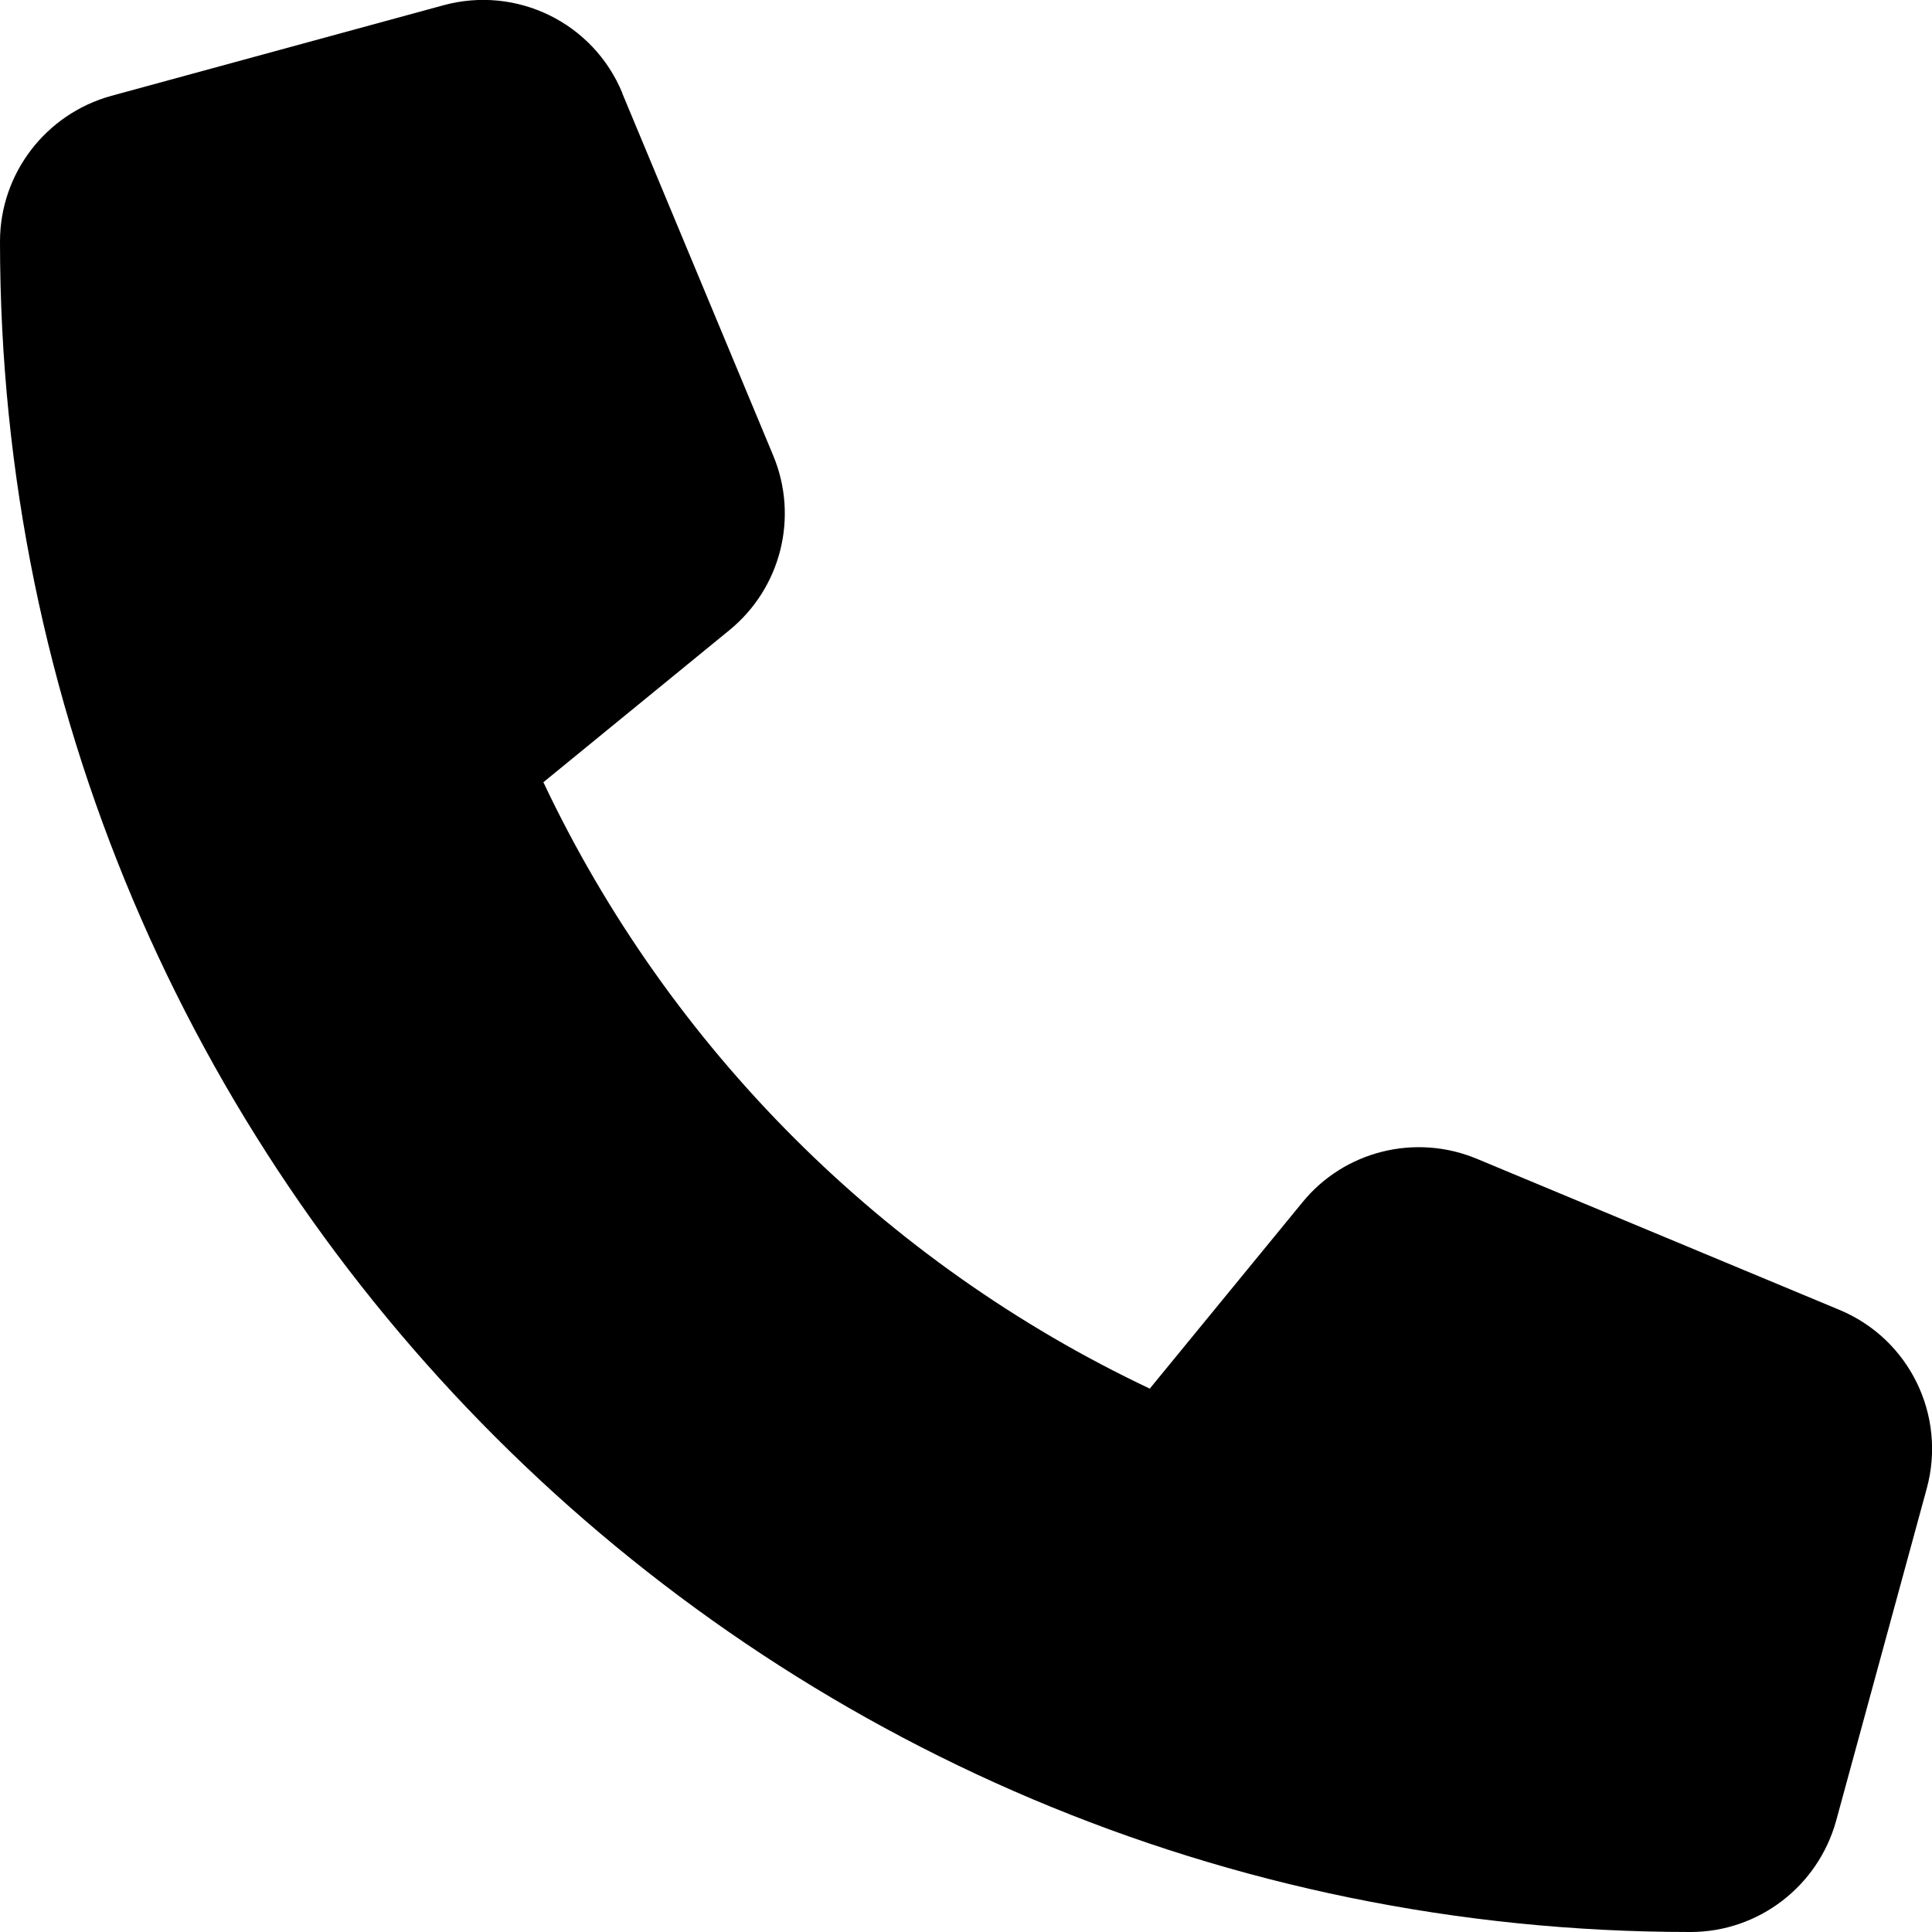
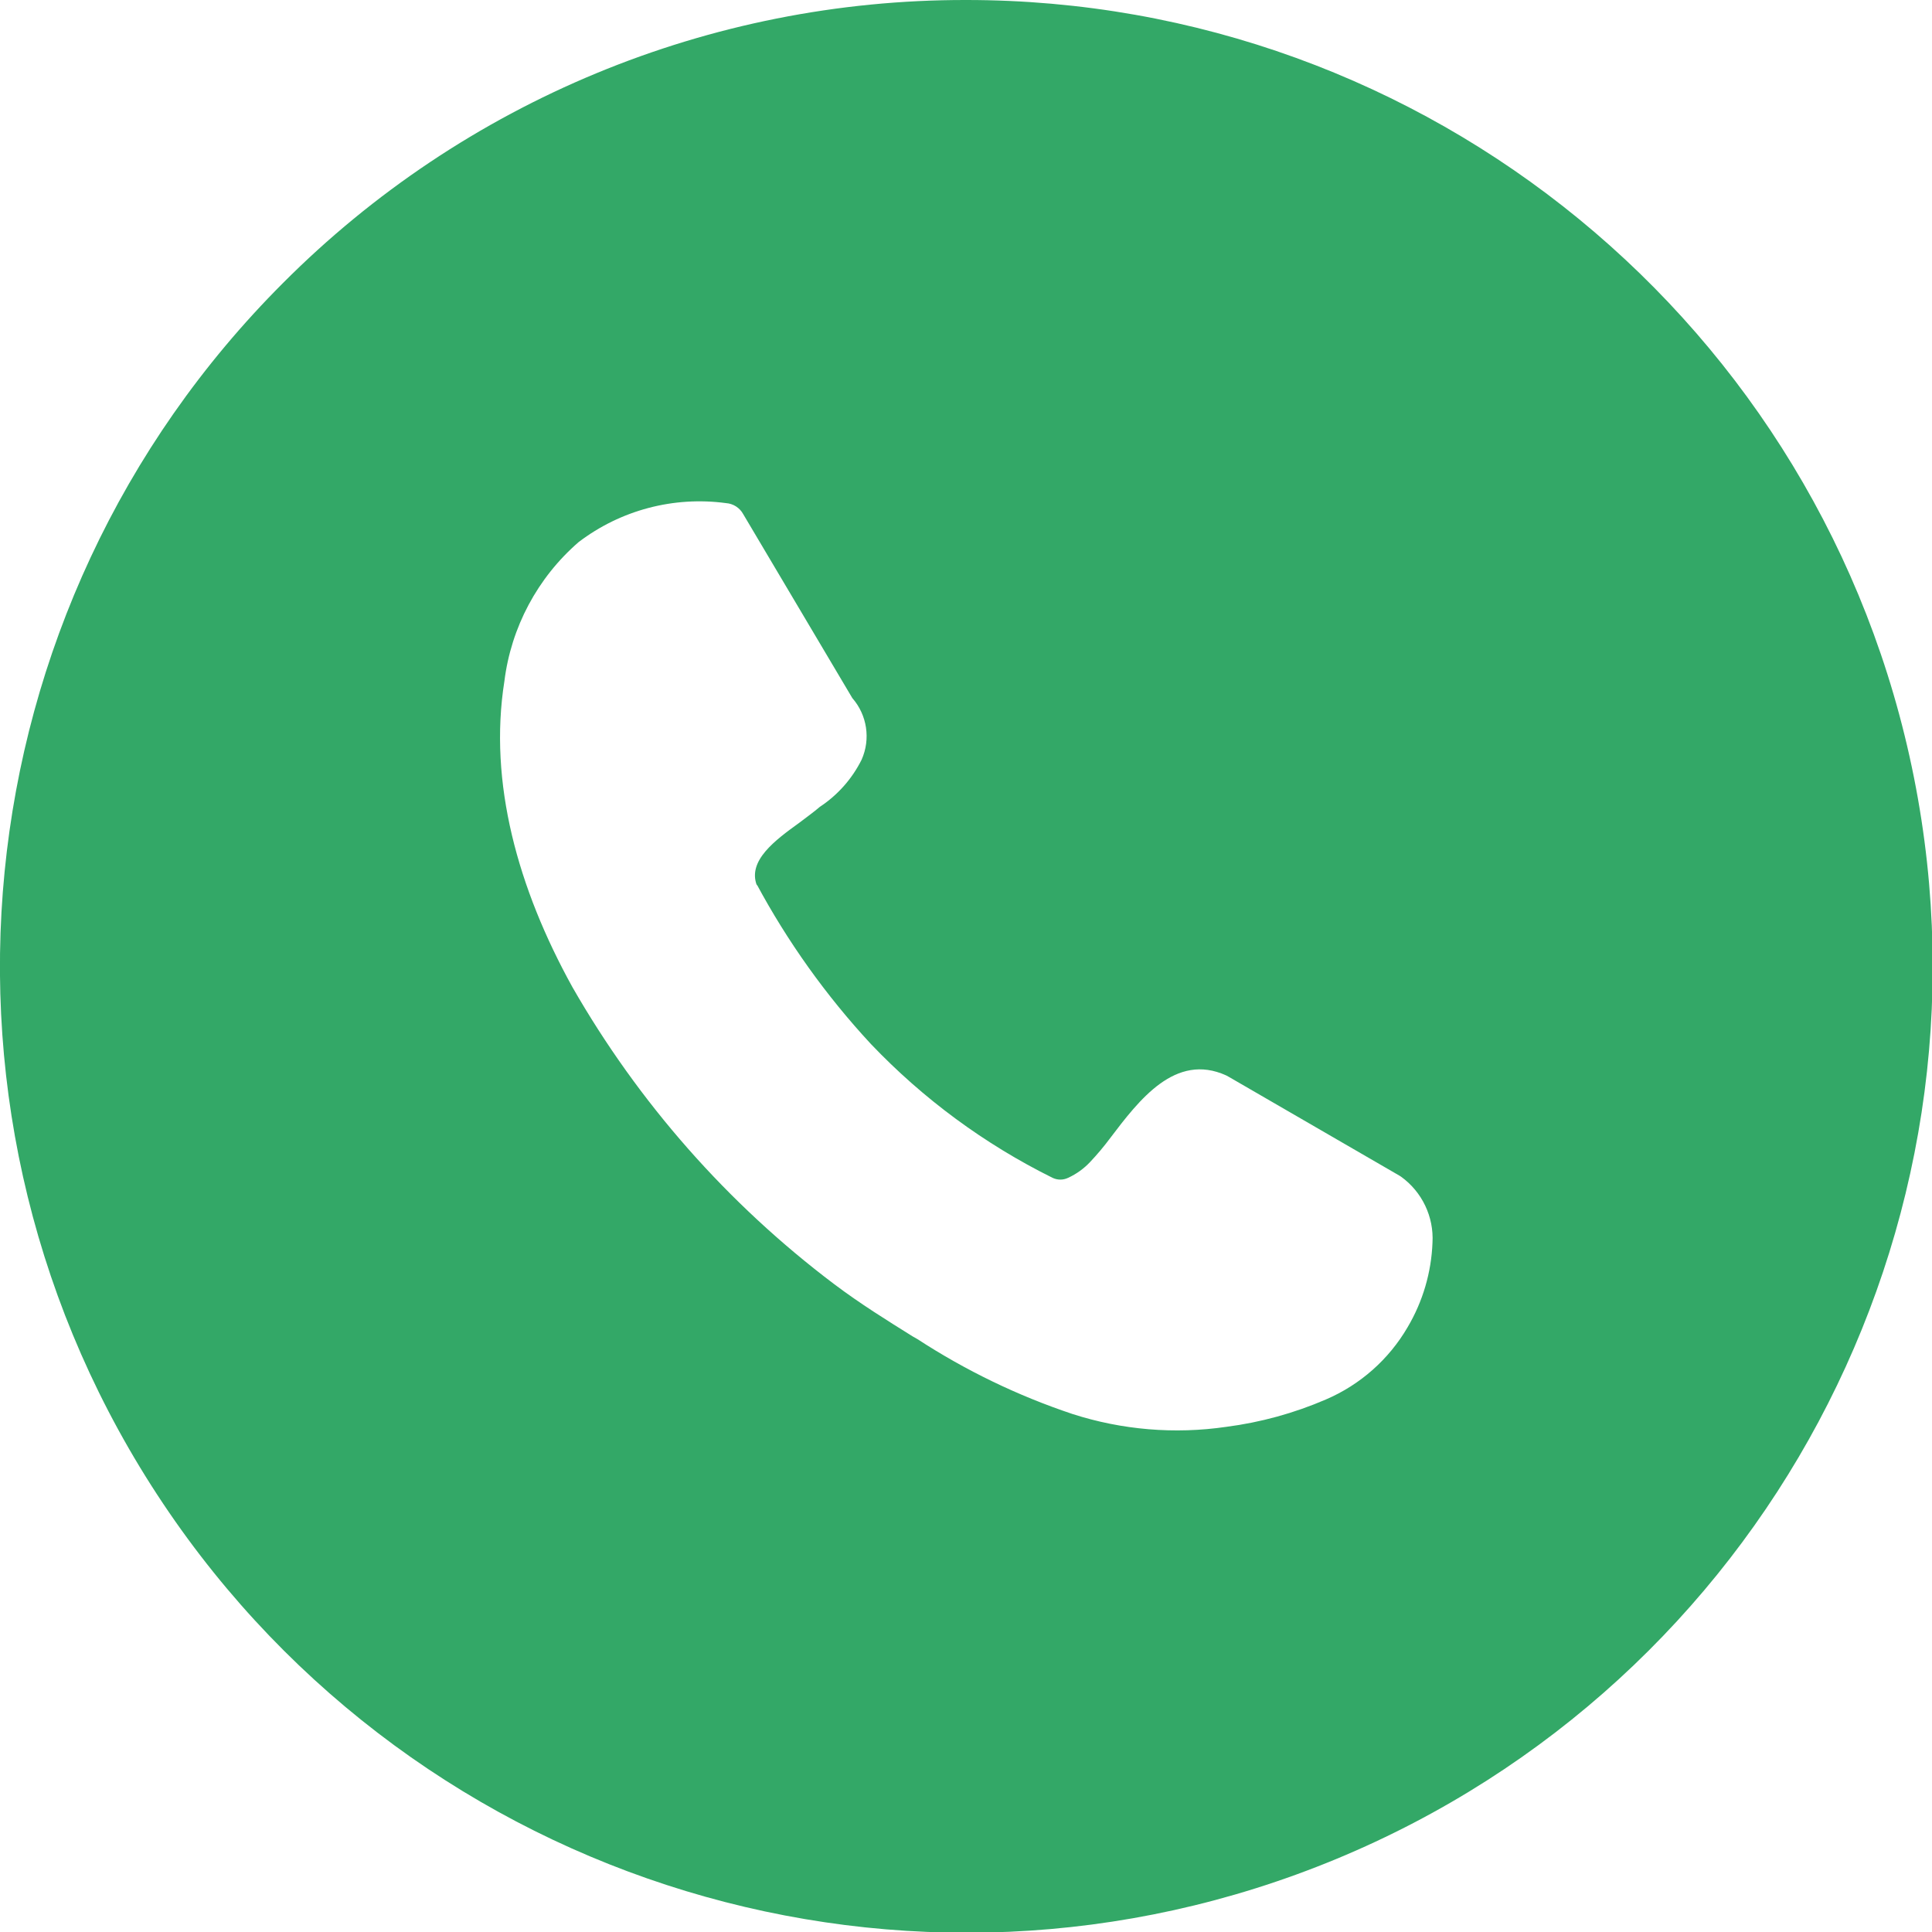
- <svg xmlns="http://www.w3.org/2000/svg" viewBox="0 0 512 512">
-   <path d="M164.9 24.6c-7.7-18.6-28-28.5-47.4-23.2l-88 24C12.1 30.2 0 46 0 64C0 311.4 200.6 512 448 512c18 0 33.8-12.1 38.6-29.5l24-88c5.3-19.4-4.6-39.7-23.2-47.4l-96-40c-16.3-6.8-35.2-2.1-46.3 11.6L304.7 368C234.3 334.7 177.3 277.7 144 207.3L193.3 167c13.7-11.2 18.4-30 11.6-46.3l-40-96z" />
+ <svg xmlns="http://www.w3.org/2000/svg" id="Layer_1" data-name="Layer 1" viewBox="0 0 122.88 122.88">
+   <defs>
+     <style>.cls-1{fill:#33a867;fill-rule:evenodd;}</style>
+   </defs>
+   <path class="cls-1" d="M61.44,0A61.46,61.46,0,1,1,18,18,61.21,61.21,0,0,1,61.44,0ZM48.1,56.19A49.35,49.35,0,0,0,55.39,66.4a41.25,41.25,0,0,0,11.55,8.51,1.14,1.14,0,0,0,1,0,4.48,4.48,0,0,0,1.39-1A16.91,16.91,0,0,0,70.6,72.4c1.85-2.44,4.15-5.47,7.39-4l.2.11L89,74.77l.11.07a4.84,4.84,0,0,1,2,4.2,11.43,11.43,0,0,1-1.58,5.37,11.06,11.06,0,0,1-5.2,4.6A23.63,23.63,0,0,1,78,90.75a21.69,21.69,0,0,1-9.8-.82,43.06,43.06,0,0,1-9.85-4.76L58.05,85c-1.6-1-3.33-2.07-5-3.33a62.69,62.69,0,0,1-16.65-18.9c-3.46-6.26-5.34-13-4.32-19.44a14,14,0,0,1,4.72-8.85A12.68,12.68,0,0,1,46.18,32a1.35,1.35,0,0,1,1.09.7L54.21,44.4a3.68,3.68,0,0,1,.59,3.92,7.71,7.71,0,0,1-2.66,3c-.37.32-.82.64-1.29,1-1.55,1.12-3.32,2.42-2.71,4l0-.05Z" />
</svg>
